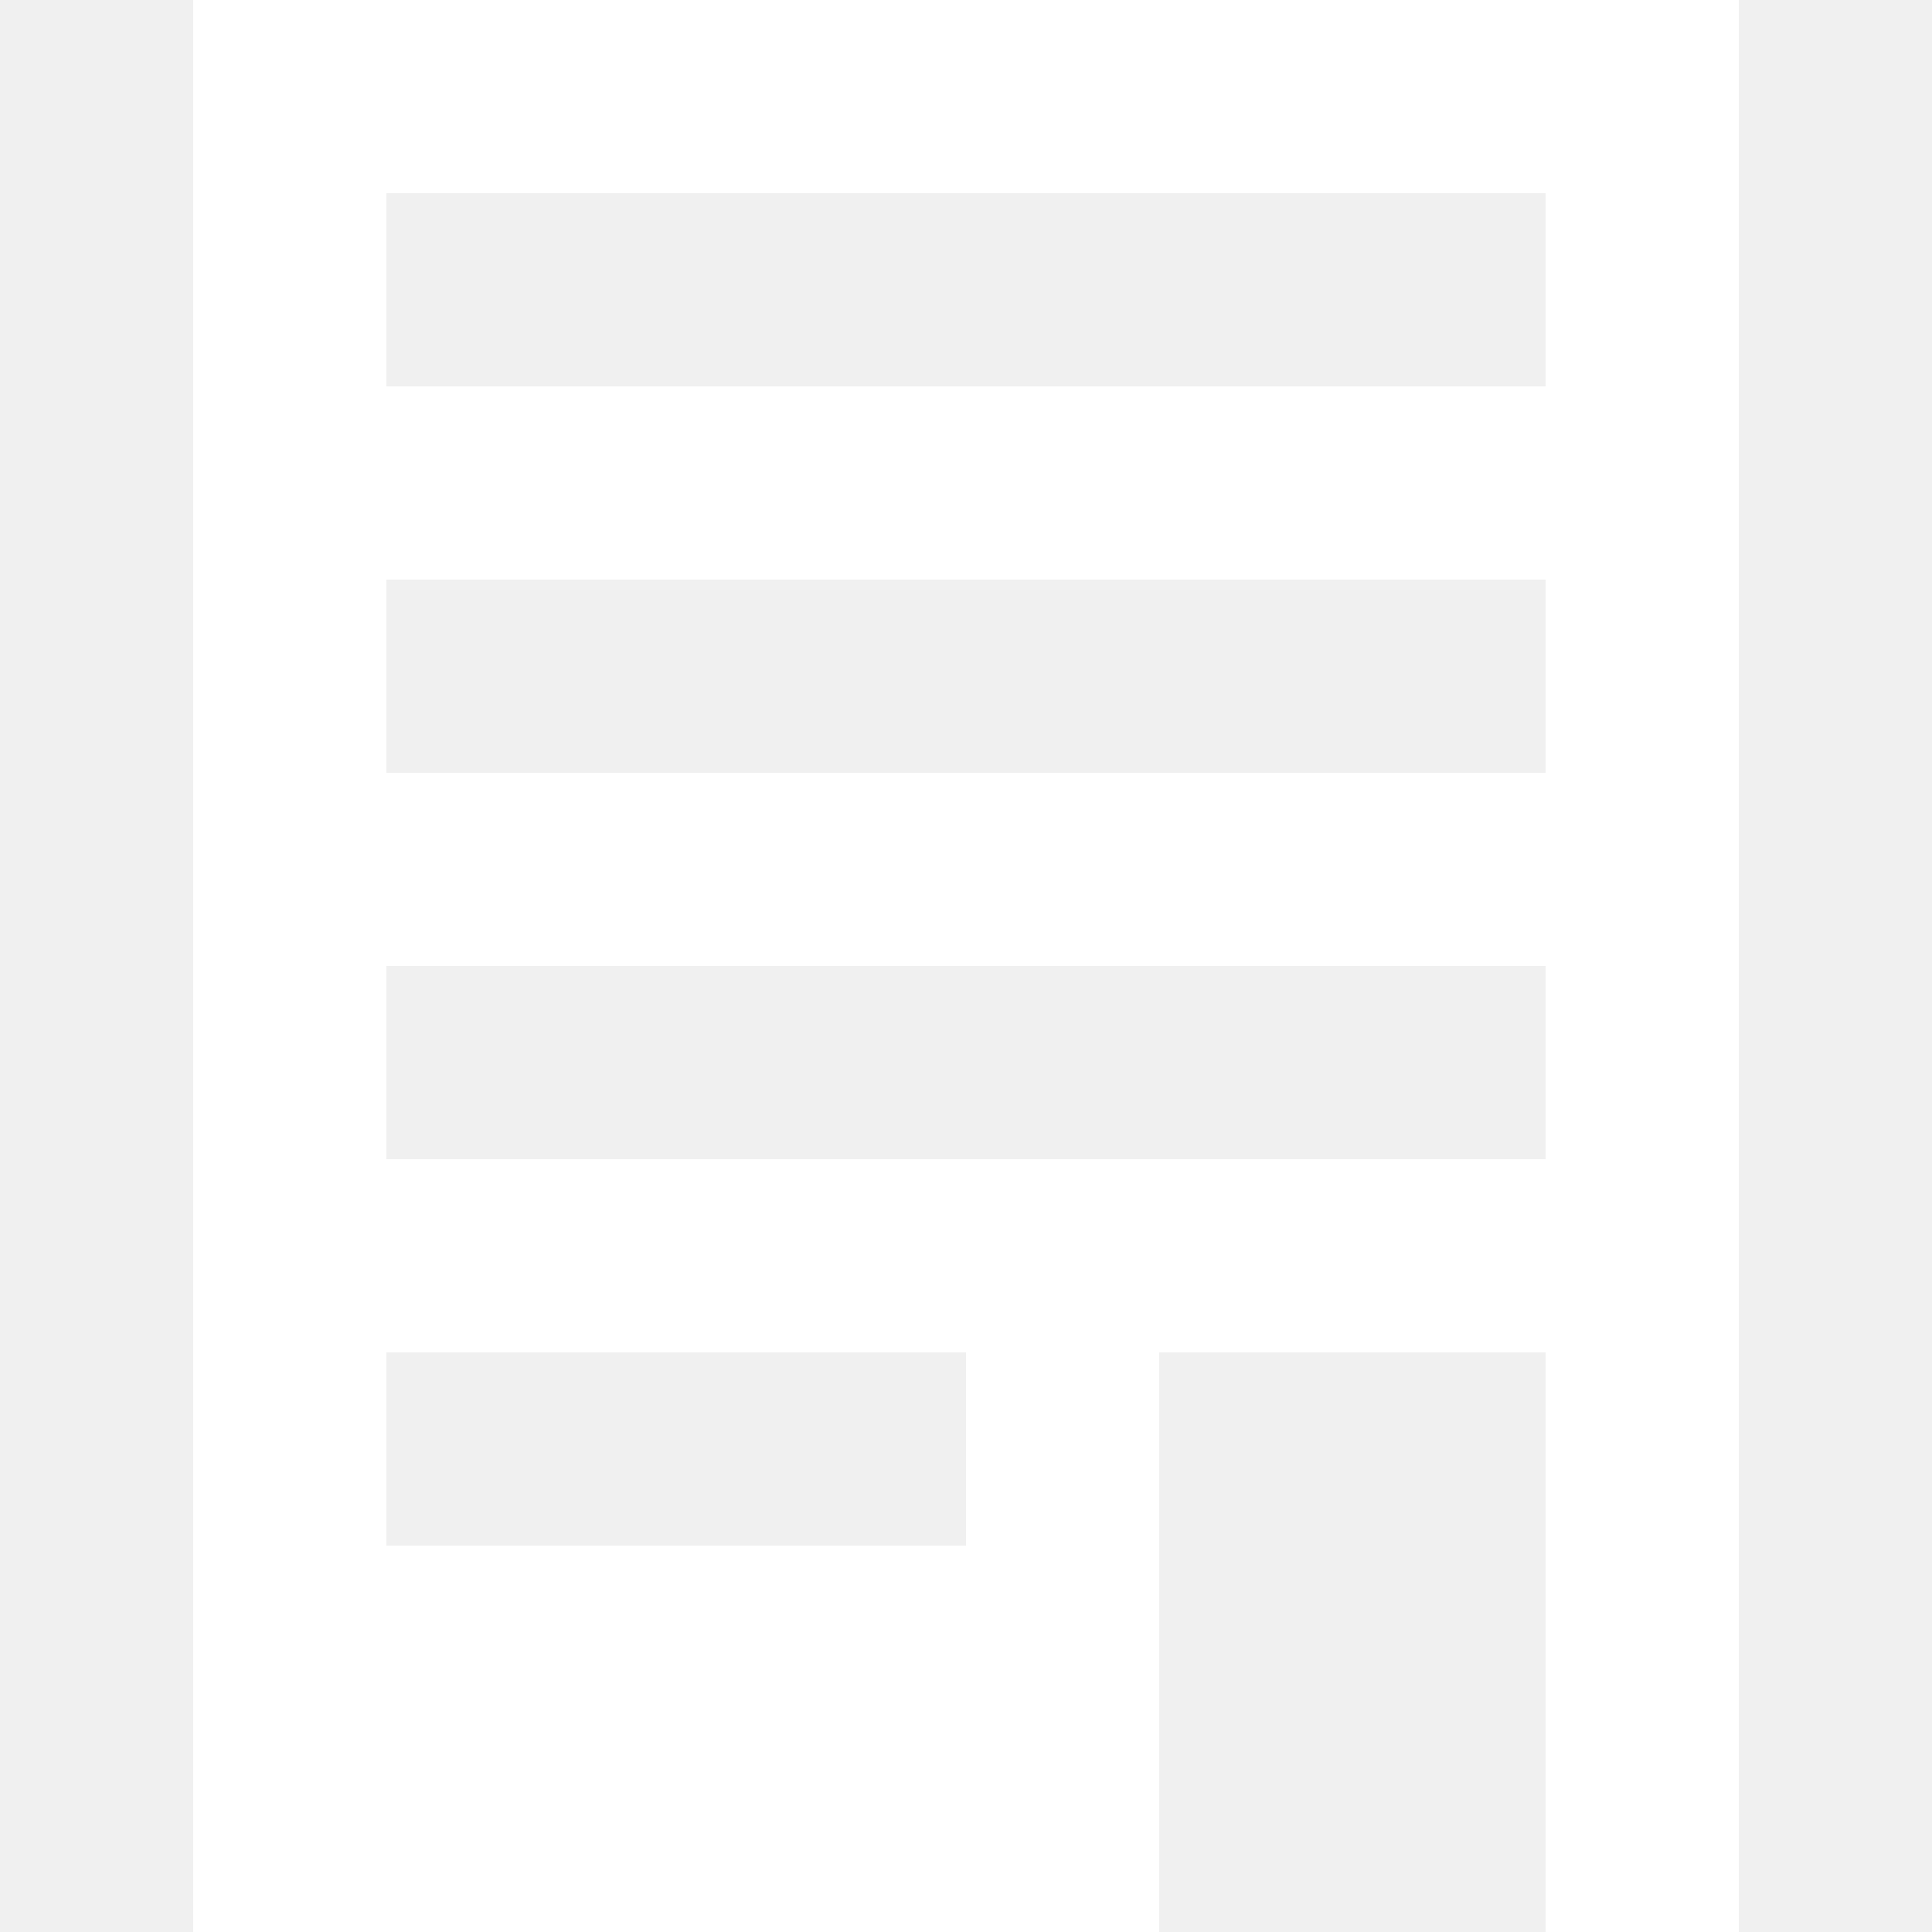
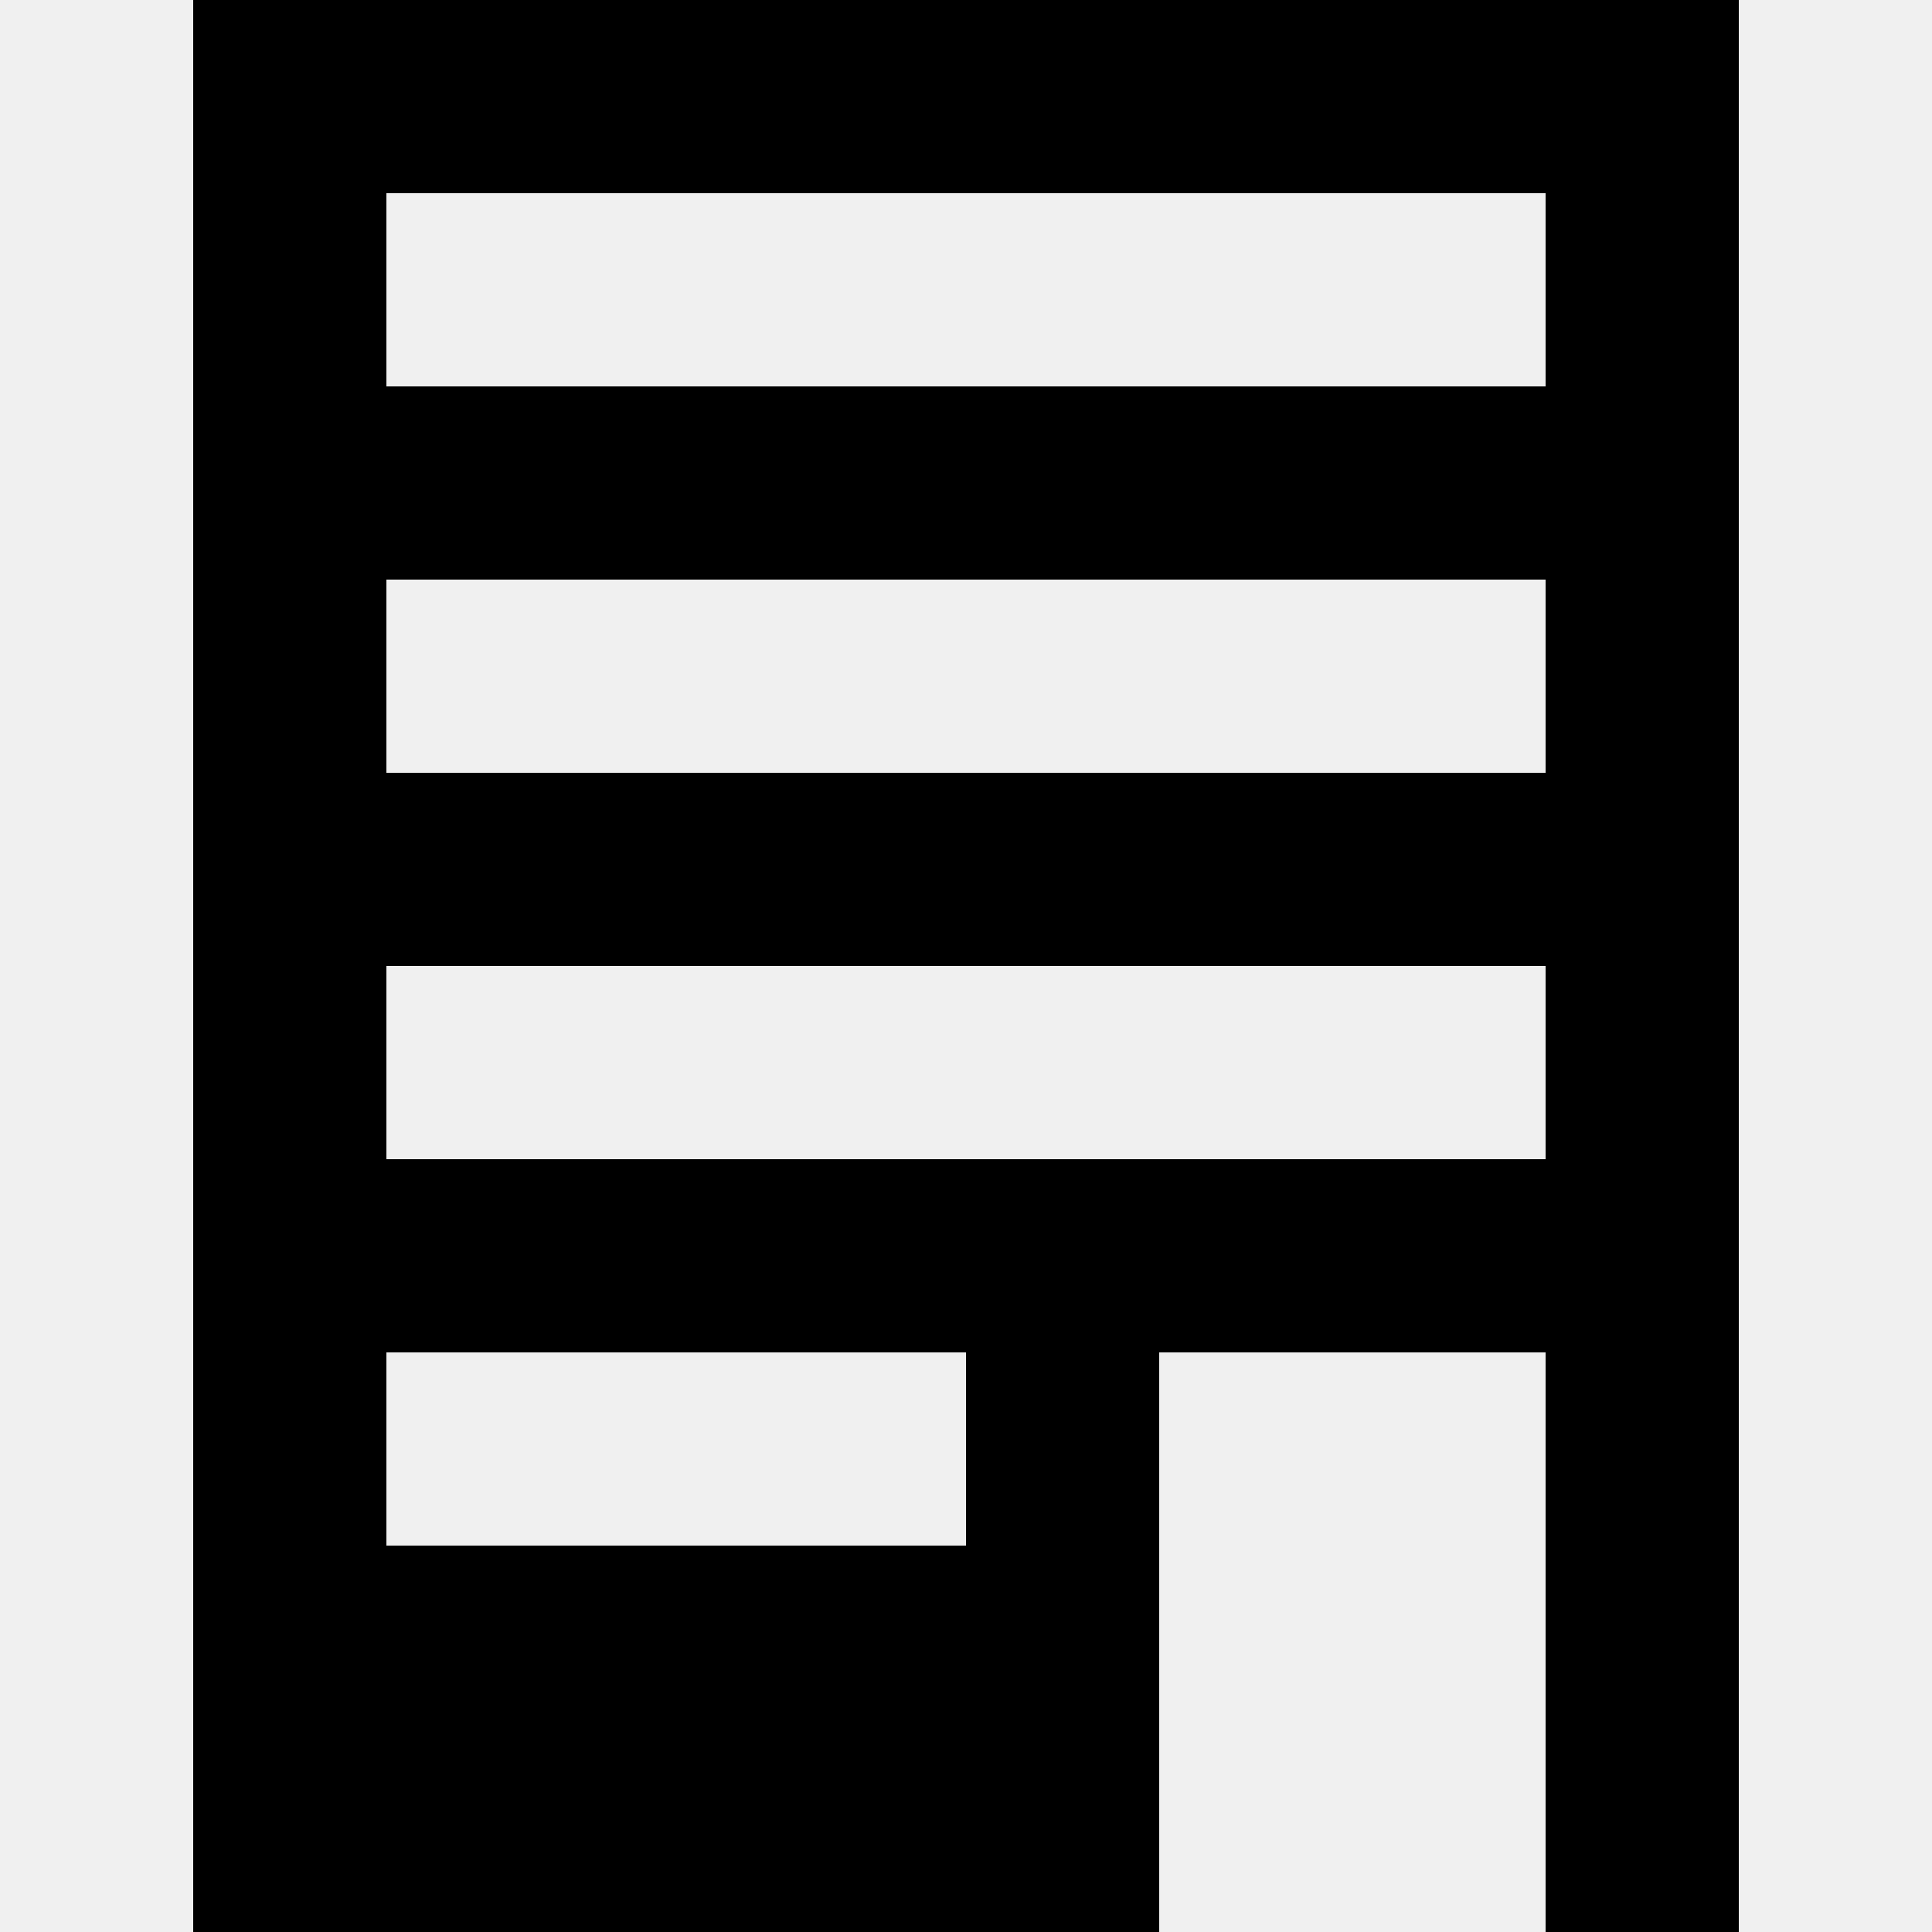
<svg xmlns="http://www.w3.org/2000/svg" width="200" height="200" viewBox="0 0 200 200">
-   <path fill="#FFF" fill-rule="evenodd" d="M180 0v200h-20v-60h-40v60H20V0h160zm-80 140H40v20h60v-20zm60-40H40v20h120v-20zm0-40H40v20h120V60zm0-40H40v20h120V20z" />
+   <path fill="#000" fill-rule="evenodd" d="M180 0v200h-20v-60h-40v60H20V0h160zm-80 140H40v20h60v-20zm60-40H40v20h120v-20zm0-40H40v20h120V60zm0-40H40v20h120V20z" />
</svg>
